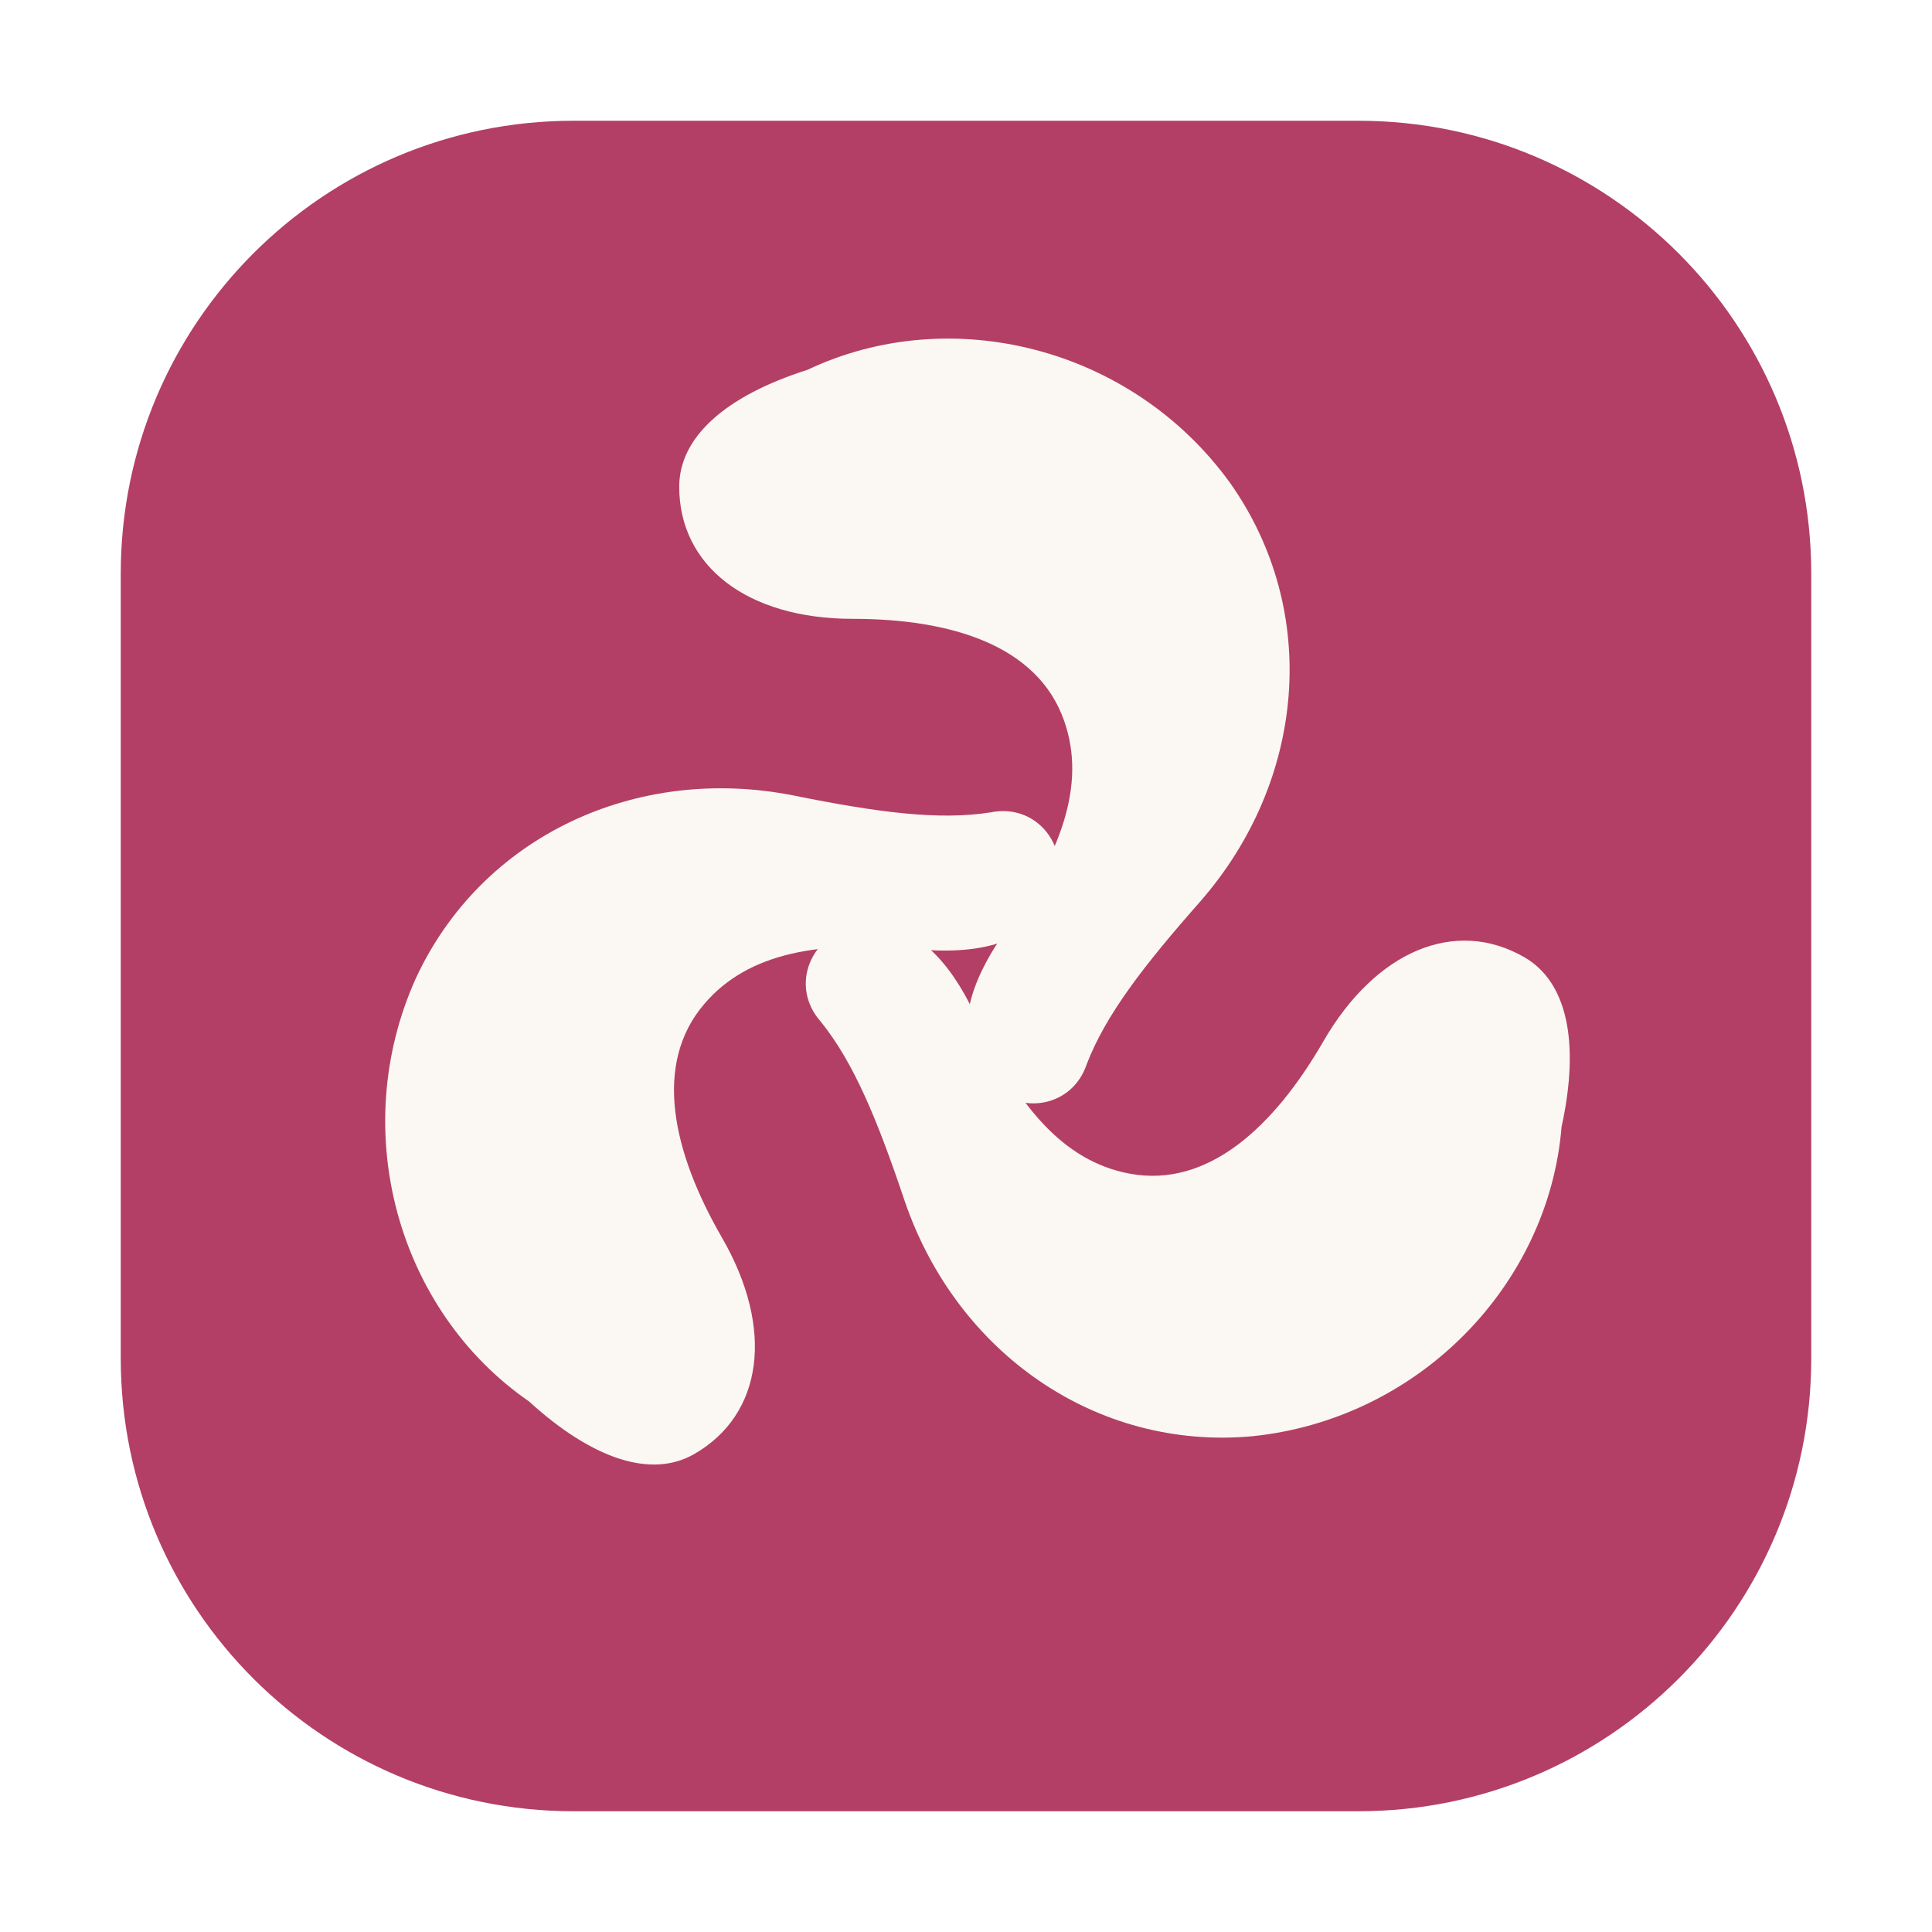
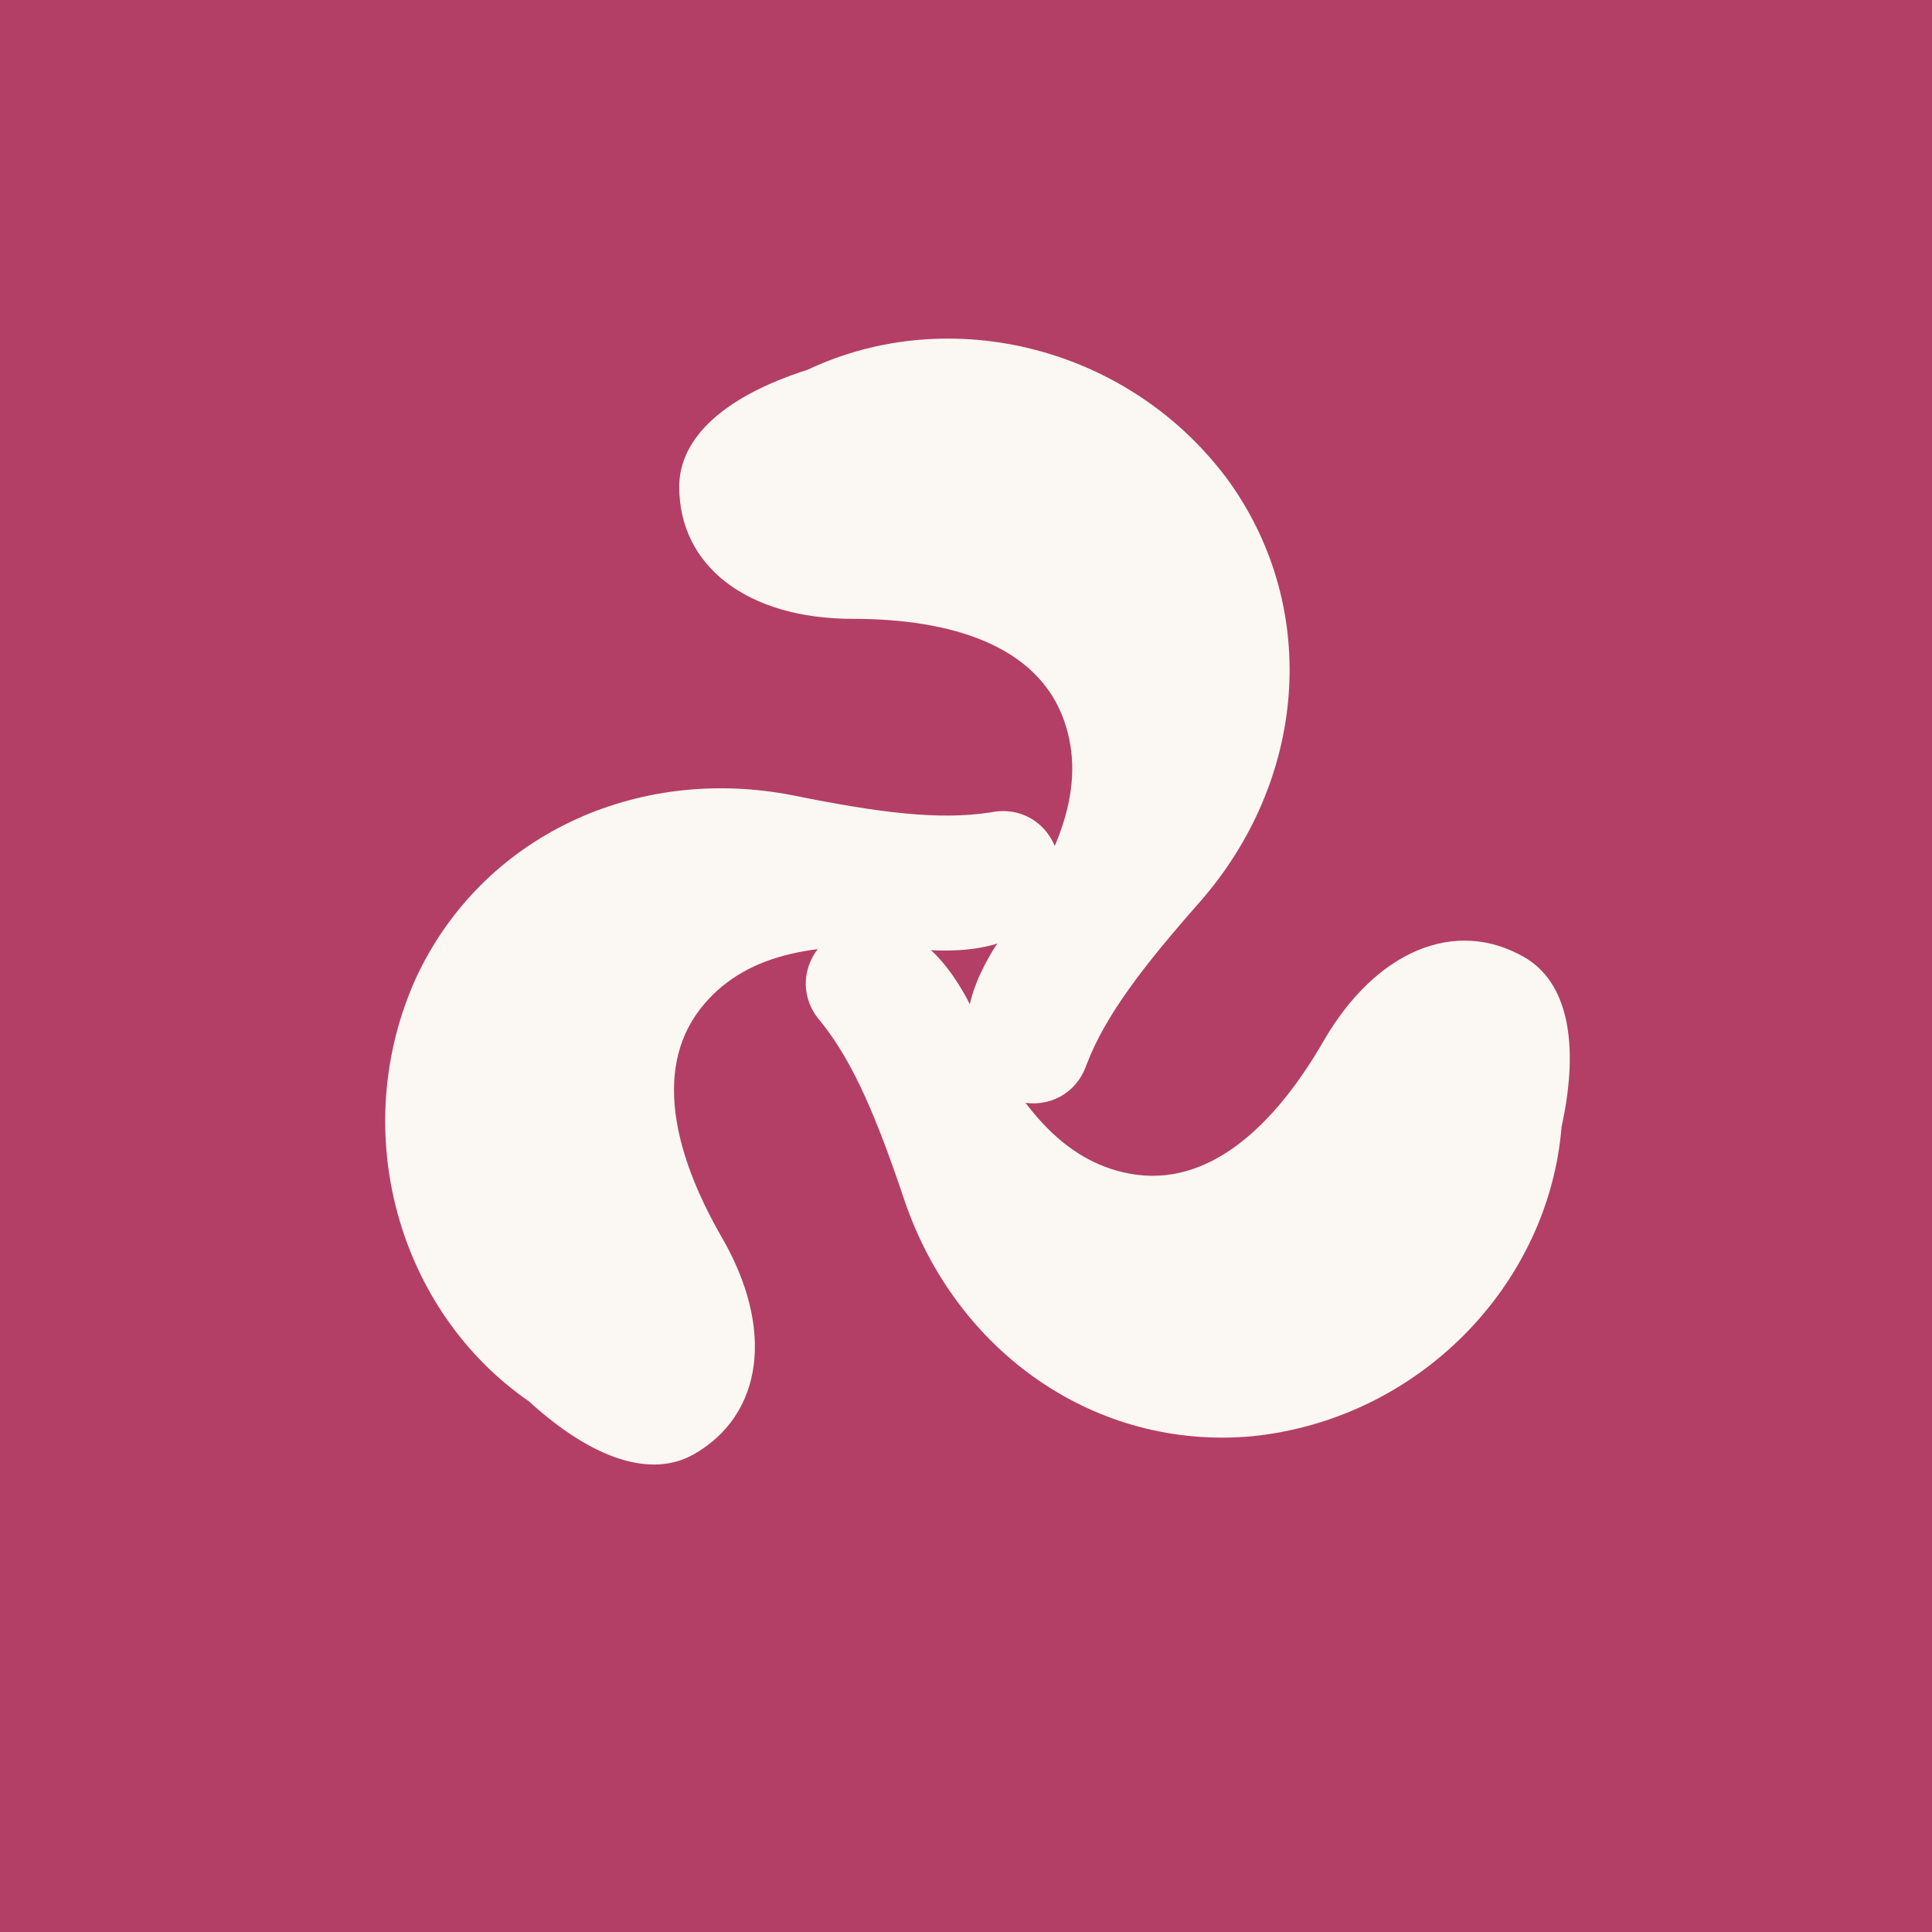
<svg xmlns="http://www.w3.org/2000/svg" width="512" height="512" viewBox="0 0 512 512">
-   <rect x="32" y="32" width="448" height="448" rx="120" fill="#B33F66" />
+   <rect width="512" height="512" fill="#B33F66" />
  <path id="stream" d="M214 98c38-18 86-6 112 30 24 34 20 79-8 111-15 17-25 30-30 43-4 12-19 14-27 4-9-12-4-26 6-40 14-20 21-38 15-55-7-20-30-27-56-27-28 0-46-14-46-35 0-13 12-24 34-31Z" fill="#FBF7F2" />
  <use href="#stream" transform="rotate(120 256 256)" />
  <use href="#stream" transform="rotate(240 256 256)" />
</svg>
